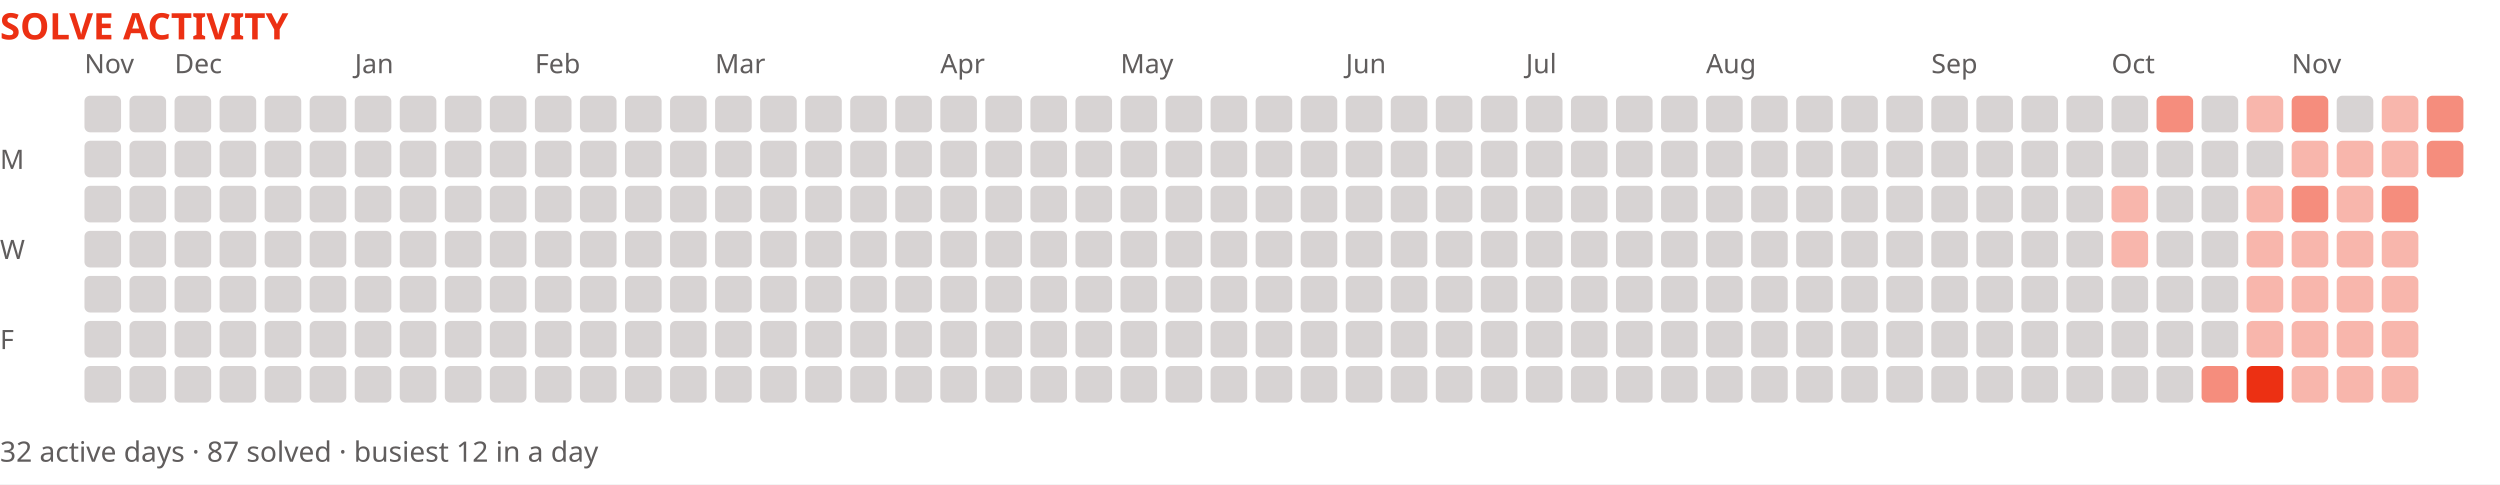
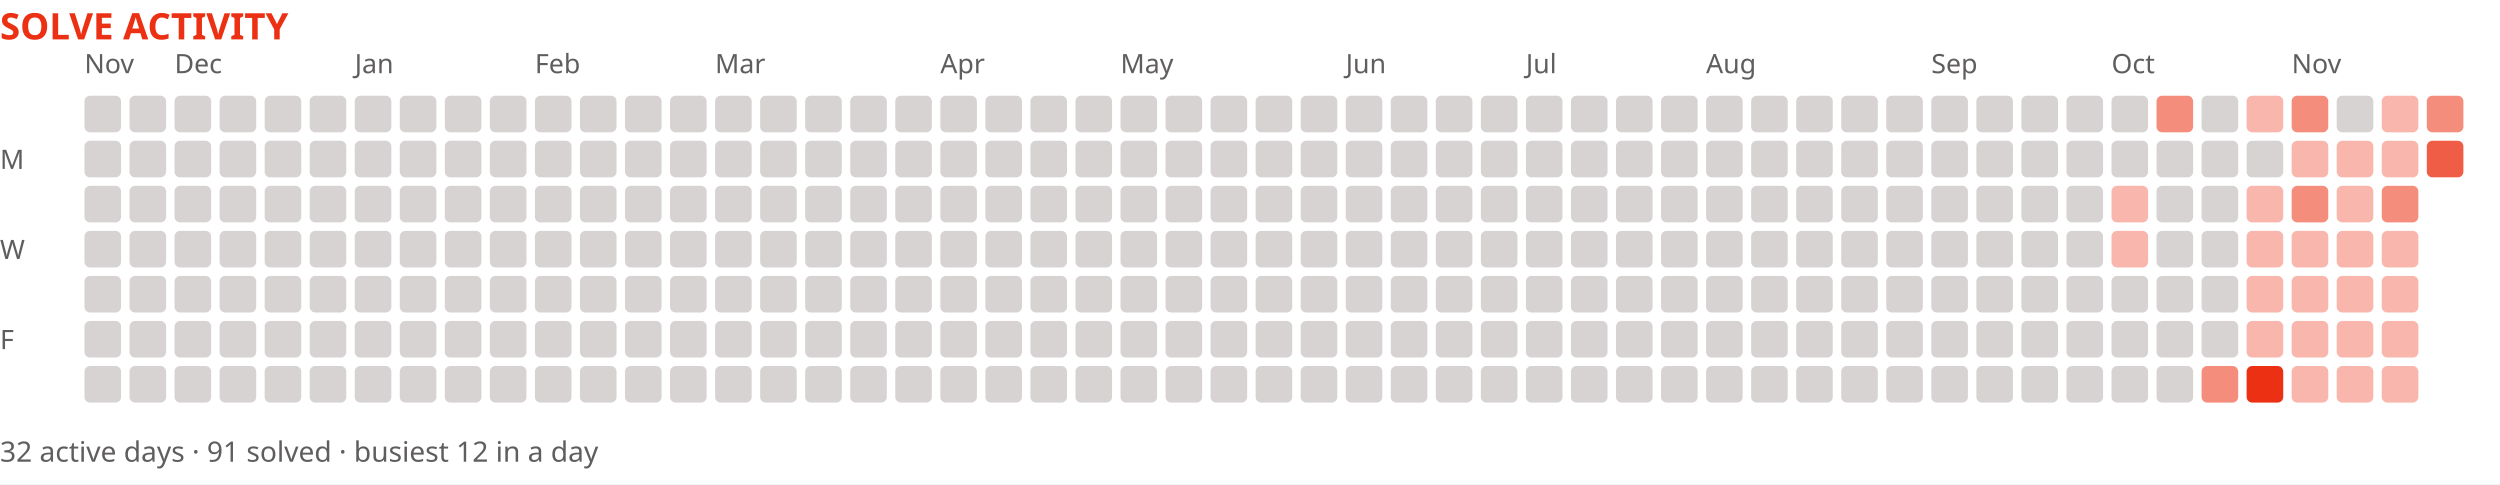
<svg xmlns="http://www.w3.org/2000/svg" width="888" height="172" viewBox="0 0 888 172" role="img" aria-label="Solve activity over the last year">
  <rect width="888" height="172" fill="#ffffff" />
  <text x="0" y="14" font-family="system-ui,sans-serif" font-size="13" font-weight="700" fill="#ec3013">SOLVE ACTIVITY</text>
  <text x="30" y="26" font-family="system-ui,sans-serif" font-size="9.5" fill="#605d5d">Nov</text>
  <text x="62" y="26" font-family="system-ui,sans-serif" font-size="9.5" fill="#605d5d">Dec</text>
  <text x="126" y="26" font-family="system-ui,sans-serif" font-size="9.5" fill="#605d5d">Jan</text>
  <text x="190" y="26" font-family="system-ui,sans-serif" font-size="9.5" fill="#605d5d">Feb</text>
  <text x="254" y="26" font-family="system-ui,sans-serif" font-size="9.5" fill="#605d5d">Mar</text>
  <text x="334" y="26" font-family="system-ui,sans-serif" font-size="9.5" fill="#605d5d">Apr</text>
  <text x="398" y="26" font-family="system-ui,sans-serif" font-size="9.5" fill="#605d5d">May</text>
  <text x="478" y="26" font-family="system-ui,sans-serif" font-size="9.5" fill="#605d5d">Jun</text>
  <text x="542" y="26" font-family="system-ui,sans-serif" font-size="9.5" fill="#605d5d">Jul</text>
  <text x="606" y="26" font-family="system-ui,sans-serif" font-size="9.5" fill="#605d5d">Aug</text>
  <text x="686" y="26" font-family="system-ui,sans-serif" font-size="9.5" fill="#605d5d">Sep</text>
  <text x="750" y="26" font-family="system-ui,sans-serif" font-size="9.5" fill="#605d5d">Oct</text>
  <text x="814" y="26" font-family="system-ui,sans-serif" font-size="9.5" fill="#605d5d">Nov</text>
  <text x="0" y="60" font-family="system-ui,sans-serif" font-size="9.5" fill="#605d5d">M</text>
  <text x="0" y="92" font-family="system-ui,sans-serif" font-size="9.5" fill="#605d5d">W</text>
  <text x="0" y="124" font-family="system-ui,sans-serif" font-size="9.5" fill="#605d5d">F</text>
  <rect x="30" y="34" width="13" height="13" fill="#d7d3d3" rx="2" />
  <rect x="30" y="50" width="13" height="13" fill="#d7d3d3" rx="2" />
  <rect x="30" y="66" width="13" height="13" fill="#d7d3d3" rx="2" />
  <rect x="30" y="82" width="13" height="13" fill="#d7d3d3" rx="2" />
  <rect x="30" y="98" width="13" height="13" fill="#d7d3d3" rx="2" />
  <rect x="30" y="114" width="13" height="13" fill="#d7d3d3" rx="2" />
  <rect x="30" y="130" width="13" height="13" fill="#d7d3d3" rx="2" />
  <rect x="46" y="34" width="13" height="13" fill="#d7d3d3" rx="2" />
  <rect x="46" y="50" width="13" height="13" fill="#d7d3d3" rx="2" />
  <rect x="46" y="66" width="13" height="13" fill="#d7d3d3" rx="2" />
  <rect x="46" y="82" width="13" height="13" fill="#d7d3d3" rx="2" />
  <rect x="46" y="98" width="13" height="13" fill="#d7d3d3" rx="2" />
  <rect x="46" y="114" width="13" height="13" fill="#d7d3d3" rx="2" />
  <rect x="46" y="130" width="13" height="13" fill="#d7d3d3" rx="2" />
  <rect x="62" y="34" width="13" height="13" fill="#d7d3d3" rx="2" />
  <rect x="62" y="50" width="13" height="13" fill="#d7d3d3" rx="2" />
  <rect x="62" y="66" width="13" height="13" fill="#d7d3d3" rx="2" />
  <rect x="62" y="82" width="13" height="13" fill="#d7d3d3" rx="2" />
  <rect x="62" y="98" width="13" height="13" fill="#d7d3d3" rx="2" />
  <rect x="62" y="114" width="13" height="13" fill="#d7d3d3" rx="2" />
  <rect x="62" y="130" width="13" height="13" fill="#d7d3d3" rx="2" />
  <rect x="78" y="34" width="13" height="13" fill="#d7d3d3" rx="2" />
  <rect x="78" y="50" width="13" height="13" fill="#d7d3d3" rx="2" />
  <rect x="78" y="66" width="13" height="13" fill="#d7d3d3" rx="2" />
  <rect x="78" y="82" width="13" height="13" fill="#d7d3d3" rx="2" />
  <rect x="78" y="98" width="13" height="13" fill="#d7d3d3" rx="2" />
  <rect x="78" y="114" width="13" height="13" fill="#d7d3d3" rx="2" />
  <rect x="78" y="130" width="13" height="13" fill="#d7d3d3" rx="2" />
  <rect x="94" y="34" width="13" height="13" fill="#d7d3d3" rx="2" />
  <rect x="94" y="50" width="13" height="13" fill="#d7d3d3" rx="2" />
  <rect x="94" y="66" width="13" height="13" fill="#d7d3d3" rx="2" />
  <rect x="94" y="82" width="13" height="13" fill="#d7d3d3" rx="2" />
  <rect x="94" y="98" width="13" height="13" fill="#d7d3d3" rx="2" />
  <rect x="94" y="114" width="13" height="13" fill="#d7d3d3" rx="2" />
  <rect x="94" y="130" width="13" height="13" fill="#d7d3d3" rx="2" />
  <rect x="110" y="34" width="13" height="13" fill="#d7d3d3" rx="2" />
  <rect x="110" y="50" width="13" height="13" fill="#d7d3d3" rx="2" />
  <rect x="110" y="66" width="13" height="13" fill="#d7d3d3" rx="2" />
  <rect x="110" y="82" width="13" height="13" fill="#d7d3d3" rx="2" />
  <rect x="110" y="98" width="13" height="13" fill="#d7d3d3" rx="2" />
  <rect x="110" y="114" width="13" height="13" fill="#d7d3d3" rx="2" />
  <rect x="110" y="130" width="13" height="13" fill="#d7d3d3" rx="2" />
  <rect x="126" y="34" width="13" height="13" fill="#d7d3d3" rx="2" />
  <rect x="126" y="50" width="13" height="13" fill="#d7d3d3" rx="2" />
  <rect x="126" y="66" width="13" height="13" fill="#d7d3d3" rx="2" />
  <rect x="126" y="82" width="13" height="13" fill="#d7d3d3" rx="2" />
  <rect x="126" y="98" width="13" height="13" fill="#d7d3d3" rx="2" />
  <rect x="126" y="114" width="13" height="13" fill="#d7d3d3" rx="2" />
  <rect x="126" y="130" width="13" height="13" fill="#d7d3d3" rx="2" />
  <rect x="142" y="34" width="13" height="13" fill="#d7d3d3" rx="2" />
  <rect x="142" y="50" width="13" height="13" fill="#d7d3d3" rx="2" />
  <rect x="142" y="66" width="13" height="13" fill="#d7d3d3" rx="2" />
  <rect x="142" y="82" width="13" height="13" fill="#d7d3d3" rx="2" />
  <rect x="142" y="98" width="13" height="13" fill="#d7d3d3" rx="2" />
  <rect x="142" y="114" width="13" height="13" fill="#d7d3d3" rx="2" />
  <rect x="142" y="130" width="13" height="13" fill="#d7d3d3" rx="2" />
  <rect x="158" y="34" width="13" height="13" fill="#d7d3d3" rx="2" />
  <rect x="158" y="50" width="13" height="13" fill="#d7d3d3" rx="2" />
  <rect x="158" y="66" width="13" height="13" fill="#d7d3d3" rx="2" />
  <rect x="158" y="82" width="13" height="13" fill="#d7d3d3" rx="2" />
  <rect x="158" y="98" width="13" height="13" fill="#d7d3d3" rx="2" />
  <rect x="158" y="114" width="13" height="13" fill="#d7d3d3" rx="2" />
  <rect x="158" y="130" width="13" height="13" fill="#d7d3d3" rx="2" />
  <rect x="174" y="34" width="13" height="13" fill="#d7d3d3" rx="2" />
  <rect x="174" y="50" width="13" height="13" fill="#d7d3d3" rx="2" />
  <rect x="174" y="66" width="13" height="13" fill="#d7d3d3" rx="2" />
  <rect x="174" y="82" width="13" height="13" fill="#d7d3d3" rx="2" />
  <rect x="174" y="98" width="13" height="13" fill="#d7d3d3" rx="2" />
  <rect x="174" y="114" width="13" height="13" fill="#d7d3d3" rx="2" />
  <rect x="174" y="130" width="13" height="13" fill="#d7d3d3" rx="2" />
  <rect x="190" y="34" width="13" height="13" fill="#d7d3d3" rx="2" />
  <rect x="190" y="50" width="13" height="13" fill="#d7d3d3" rx="2" />
  <rect x="190" y="66" width="13" height="13" fill="#d7d3d3" rx="2" />
  <rect x="190" y="82" width="13" height="13" fill="#d7d3d3" rx="2" />
  <rect x="190" y="98" width="13" height="13" fill="#d7d3d3" rx="2" />
  <rect x="190" y="114" width="13" height="13" fill="#d7d3d3" rx="2" />
  <rect x="190" y="130" width="13" height="13" fill="#d7d3d3" rx="2" />
  <rect x="206" y="34" width="13" height="13" fill="#d7d3d3" rx="2" />
  <rect x="206" y="50" width="13" height="13" fill="#d7d3d3" rx="2" />
  <rect x="206" y="66" width="13" height="13" fill="#d7d3d3" rx="2" />
  <rect x="206" y="82" width="13" height="13" fill="#d7d3d3" rx="2" />
  <rect x="206" y="98" width="13" height="13" fill="#d7d3d3" rx="2" />
  <rect x="206" y="114" width="13" height="13" fill="#d7d3d3" rx="2" />
  <rect x="206" y="130" width="13" height="13" fill="#d7d3d3" rx="2" />
  <rect x="222" y="34" width="13" height="13" fill="#d7d3d3" rx="2" />
  <rect x="222" y="50" width="13" height="13" fill="#d7d3d3" rx="2" />
  <rect x="222" y="66" width="13" height="13" fill="#d7d3d3" rx="2" />
  <rect x="222" y="82" width="13" height="13" fill="#d7d3d3" rx="2" />
  <rect x="222" y="98" width="13" height="13" fill="#d7d3d3" rx="2" />
  <rect x="222" y="114" width="13" height="13" fill="#d7d3d3" rx="2" />
  <rect x="222" y="130" width="13" height="13" fill="#d7d3d3" rx="2" />
  <rect x="238" y="34" width="13" height="13" fill="#d7d3d3" rx="2" />
  <rect x="238" y="50" width="13" height="13" fill="#d7d3d3" rx="2" />
  <rect x="238" y="66" width="13" height="13" fill="#d7d3d3" rx="2" />
  <rect x="238" y="82" width="13" height="13" fill="#d7d3d3" rx="2" />
  <rect x="238" y="98" width="13" height="13" fill="#d7d3d3" rx="2" />
  <rect x="238" y="114" width="13" height="13" fill="#d7d3d3" rx="2" />
  <rect x="238" y="130" width="13" height="13" fill="#d7d3d3" rx="2" />
  <rect x="254" y="34" width="13" height="13" fill="#d7d3d3" rx="2" />
  <rect x="254" y="50" width="13" height="13" fill="#d7d3d3" rx="2" />
  <rect x="254" y="66" width="13" height="13" fill="#d7d3d3" rx="2" />
  <rect x="254" y="82" width="13" height="13" fill="#d7d3d3" rx="2" />
  <rect x="254" y="98" width="13" height="13" fill="#d7d3d3" rx="2" />
  <rect x="254" y="114" width="13" height="13" fill="#d7d3d3" rx="2" />
  <rect x="254" y="130" width="13" height="13" fill="#d7d3d3" rx="2" />
  <rect x="270" y="34" width="13" height="13" fill="#d7d3d3" rx="2" />
  <rect x="270" y="50" width="13" height="13" fill="#d7d3d3" rx="2" />
  <rect x="270" y="66" width="13" height="13" fill="#d7d3d3" rx="2" />
  <rect x="270" y="82" width="13" height="13" fill="#d7d3d3" rx="2" />
  <rect x="270" y="98" width="13" height="13" fill="#d7d3d3" rx="2" />
  <rect x="270" y="114" width="13" height="13" fill="#d7d3d3" rx="2" />
  <rect x="270" y="130" width="13" height="13" fill="#d7d3d3" rx="2" />
  <rect x="286" y="34" width="13" height="13" fill="#d7d3d3" rx="2" />
  <rect x="286" y="50" width="13" height="13" fill="#d7d3d3" rx="2" />
  <rect x="286" y="66" width="13" height="13" fill="#d7d3d3" rx="2" />
  <rect x="286" y="82" width="13" height="13" fill="#d7d3d3" rx="2" />
  <rect x="286" y="98" width="13" height="13" fill="#d7d3d3" rx="2" />
  <rect x="286" y="114" width="13" height="13" fill="#d7d3d3" rx="2" />
  <rect x="286" y="130" width="13" height="13" fill="#d7d3d3" rx="2" />
  <rect x="302" y="34" width="13" height="13" fill="#d7d3d3" rx="2" />
  <rect x="302" y="50" width="13" height="13" fill="#d7d3d3" rx="2" />
  <rect x="302" y="66" width="13" height="13" fill="#d7d3d3" rx="2" />
  <rect x="302" y="82" width="13" height="13" fill="#d7d3d3" rx="2" />
  <rect x="302" y="98" width="13" height="13" fill="#d7d3d3" rx="2" />
  <rect x="302" y="114" width="13" height="13" fill="#d7d3d3" rx="2" />
  <rect x="302" y="130" width="13" height="13" fill="#d7d3d3" rx="2" />
  <rect x="318" y="34" width="13" height="13" fill="#d7d3d3" rx="2" />
  <rect x="318" y="50" width="13" height="13" fill="#d7d3d3" rx="2" />
  <rect x="318" y="66" width="13" height="13" fill="#d7d3d3" rx="2" />
  <rect x="318" y="82" width="13" height="13" fill="#d7d3d3" rx="2" />
  <rect x="318" y="98" width="13" height="13" fill="#d7d3d3" rx="2" />
  <rect x="318" y="114" width="13" height="13" fill="#d7d3d3" rx="2" />
  <rect x="318" y="130" width="13" height="13" fill="#d7d3d3" rx="2" />
  <rect x="334" y="34" width="13" height="13" fill="#d7d3d3" rx="2" />
  <rect x="334" y="50" width="13" height="13" fill="#d7d3d3" rx="2" />
  <rect x="334" y="66" width="13" height="13" fill="#d7d3d3" rx="2" />
  <rect x="334" y="82" width="13" height="13" fill="#d7d3d3" rx="2" />
  <rect x="334" y="98" width="13" height="13" fill="#d7d3d3" rx="2" />
  <rect x="334" y="114" width="13" height="13" fill="#d7d3d3" rx="2" />
  <rect x="334" y="130" width="13" height="13" fill="#d7d3d3" rx="2" />
  <rect x="350" y="34" width="13" height="13" fill="#d7d3d3" rx="2" />
  <rect x="350" y="50" width="13" height="13" fill="#d7d3d3" rx="2" />
  <rect x="350" y="66" width="13" height="13" fill="#d7d3d3" rx="2" />
  <rect x="350" y="82" width="13" height="13" fill="#d7d3d3" rx="2" />
  <rect x="350" y="98" width="13" height="13" fill="#d7d3d3" rx="2" />
  <rect x="350" y="114" width="13" height="13" fill="#d7d3d3" rx="2" />
  <rect x="350" y="130" width="13" height="13" fill="#d7d3d3" rx="2" />
  <rect x="366" y="34" width="13" height="13" fill="#d7d3d3" rx="2" />
  <rect x="366" y="50" width="13" height="13" fill="#d7d3d3" rx="2" />
  <rect x="366" y="66" width="13" height="13" fill="#d7d3d3" rx="2" />
  <rect x="366" y="82" width="13" height="13" fill="#d7d3d3" rx="2" />
  <rect x="366" y="98" width="13" height="13" fill="#d7d3d3" rx="2" />
  <rect x="366" y="114" width="13" height="13" fill="#d7d3d3" rx="2" />
  <rect x="366" y="130" width="13" height="13" fill="#d7d3d3" rx="2" />
  <rect x="382" y="34" width="13" height="13" fill="#d7d3d3" rx="2" />
  <rect x="382" y="50" width="13" height="13" fill="#d7d3d3" rx="2" />
  <rect x="382" y="66" width="13" height="13" fill="#d7d3d3" rx="2" />
  <rect x="382" y="82" width="13" height="13" fill="#d7d3d3" rx="2" />
  <rect x="382" y="98" width="13" height="13" fill="#d7d3d3" rx="2" />
  <rect x="382" y="114" width="13" height="13" fill="#d7d3d3" rx="2" />
  <rect x="382" y="130" width="13" height="13" fill="#d7d3d3" rx="2" />
  <rect x="398" y="34" width="13" height="13" fill="#d7d3d3" rx="2" />
  <rect x="398" y="50" width="13" height="13" fill="#d7d3d3" rx="2" />
  <rect x="398" y="66" width="13" height="13" fill="#d7d3d3" rx="2" />
  <rect x="398" y="82" width="13" height="13" fill="#d7d3d3" rx="2" />
  <rect x="398" y="98" width="13" height="13" fill="#d7d3d3" rx="2" />
  <rect x="398" y="114" width="13" height="13" fill="#d7d3d3" rx="2" />
  <rect x="398" y="130" width="13" height="13" fill="#d7d3d3" rx="2" />
  <rect x="414" y="34" width="13" height="13" fill="#d7d3d3" rx="2" />
  <rect x="414" y="50" width="13" height="13" fill="#d7d3d3" rx="2" />
  <rect x="414" y="66" width="13" height="13" fill="#d7d3d3" rx="2" />
  <rect x="414" y="82" width="13" height="13" fill="#d7d3d3" rx="2" />
  <rect x="414" y="98" width="13" height="13" fill="#d7d3d3" rx="2" />
  <rect x="414" y="114" width="13" height="13" fill="#d7d3d3" rx="2" />
  <rect x="414" y="130" width="13" height="13" fill="#d7d3d3" rx="2" />
  <rect x="430" y="34" width="13" height="13" fill="#d7d3d3" rx="2" />
  <rect x="430" y="50" width="13" height="13" fill="#d7d3d3" rx="2" />
  <rect x="430" y="66" width="13" height="13" fill="#d7d3d3" rx="2" />
  <rect x="430" y="82" width="13" height="13" fill="#d7d3d3" rx="2" />
  <rect x="430" y="98" width="13" height="13" fill="#d7d3d3" rx="2" />
  <rect x="430" y="114" width="13" height="13" fill="#d7d3d3" rx="2" />
  <rect x="430" y="130" width="13" height="13" fill="#d7d3d3" rx="2" />
  <rect x="446" y="34" width="13" height="13" fill="#d7d3d3" rx="2" />
  <rect x="446" y="50" width="13" height="13" fill="#d7d3d3" rx="2" />
  <rect x="446" y="66" width="13" height="13" fill="#d7d3d3" rx="2" />
  <rect x="446" y="82" width="13" height="13" fill="#d7d3d3" rx="2" />
  <rect x="446" y="98" width="13" height="13" fill="#d7d3d3" rx="2" />
  <rect x="446" y="114" width="13" height="13" fill="#d7d3d3" rx="2" />
  <rect x="446" y="130" width="13" height="13" fill="#d7d3d3" rx="2" />
  <rect x="462" y="34" width="13" height="13" fill="#d7d3d3" rx="2" />
  <rect x="462" y="50" width="13" height="13" fill="#d7d3d3" rx="2" />
  <rect x="462" y="66" width="13" height="13" fill="#d7d3d3" rx="2" />
  <rect x="462" y="82" width="13" height="13" fill="#d7d3d3" rx="2" />
  <rect x="462" y="98" width="13" height="13" fill="#d7d3d3" rx="2" />
  <rect x="462" y="114" width="13" height="13" fill="#d7d3d3" rx="2" />
  <rect x="462" y="130" width="13" height="13" fill="#d7d3d3" rx="2" />
  <rect x="478" y="34" width="13" height="13" fill="#d7d3d3" rx="2" />
  <rect x="478" y="50" width="13" height="13" fill="#d7d3d3" rx="2" />
  <rect x="478" y="66" width="13" height="13" fill="#d7d3d3" rx="2" />
  <rect x="478" y="82" width="13" height="13" fill="#d7d3d3" rx="2" />
  <rect x="478" y="98" width="13" height="13" fill="#d7d3d3" rx="2" />
  <rect x="478" y="114" width="13" height="13" fill="#d7d3d3" rx="2" />
  <rect x="478" y="130" width="13" height="13" fill="#d7d3d3" rx="2" />
  <rect x="494" y="34" width="13" height="13" fill="#d7d3d3" rx="2" />
  <rect x="494" y="50" width="13" height="13" fill="#d7d3d3" rx="2" />
  <rect x="494" y="66" width="13" height="13" fill="#d7d3d3" rx="2" />
  <rect x="494" y="82" width="13" height="13" fill="#d7d3d3" rx="2" />
  <rect x="494" y="98" width="13" height="13" fill="#d7d3d3" rx="2" />
  <rect x="494" y="114" width="13" height="13" fill="#d7d3d3" rx="2" />
  <rect x="494" y="130" width="13" height="13" fill="#d7d3d3" rx="2" />
  <rect x="510" y="34" width="13" height="13" fill="#d7d3d3" rx="2" />
  <rect x="510" y="50" width="13" height="13" fill="#d7d3d3" rx="2" />
  <rect x="510" y="66" width="13" height="13" fill="#d7d3d3" rx="2" />
  <rect x="510" y="82" width="13" height="13" fill="#d7d3d3" rx="2" />
  <rect x="510" y="98" width="13" height="13" fill="#d7d3d3" rx="2" />
  <rect x="510" y="114" width="13" height="13" fill="#d7d3d3" rx="2" />
  <rect x="510" y="130" width="13" height="13" fill="#d7d3d3" rx="2" />
  <rect x="526" y="34" width="13" height="13" fill="#d7d3d3" rx="2" />
  <rect x="526" y="50" width="13" height="13" fill="#d7d3d3" rx="2" />
  <rect x="526" y="66" width="13" height="13" fill="#d7d3d3" rx="2" />
  <rect x="526" y="82" width="13" height="13" fill="#d7d3d3" rx="2" />
  <rect x="526" y="98" width="13" height="13" fill="#d7d3d3" rx="2" />
  <rect x="526" y="114" width="13" height="13" fill="#d7d3d3" rx="2" />
  <rect x="526" y="130" width="13" height="13" fill="#d7d3d3" rx="2" />
  <rect x="542" y="34" width="13" height="13" fill="#d7d3d3" rx="2" />
  <rect x="542" y="50" width="13" height="13" fill="#d7d3d3" rx="2" />
  <rect x="542" y="66" width="13" height="13" fill="#d7d3d3" rx="2" />
  <rect x="542" y="82" width="13" height="13" fill="#d7d3d3" rx="2" />
  <rect x="542" y="98" width="13" height="13" fill="#d7d3d3" rx="2" />
  <rect x="542" y="114" width="13" height="13" fill="#d7d3d3" rx="2" />
  <rect x="542" y="130" width="13" height="13" fill="#d7d3d3" rx="2" />
  <rect x="558" y="34" width="13" height="13" fill="#d7d3d3" rx="2" />
  <rect x="558" y="50" width="13" height="13" fill="#d7d3d3" rx="2" />
  <rect x="558" y="66" width="13" height="13" fill="#d7d3d3" rx="2" />
  <rect x="558" y="82" width="13" height="13" fill="#d7d3d3" rx="2" />
  <rect x="558" y="98" width="13" height="13" fill="#d7d3d3" rx="2" />
  <rect x="558" y="114" width="13" height="13" fill="#d7d3d3" rx="2" />
  <rect x="558" y="130" width="13" height="13" fill="#d7d3d3" rx="2" />
  <rect x="574" y="34" width="13" height="13" fill="#d7d3d3" rx="2" />
  <rect x="574" y="50" width="13" height="13" fill="#d7d3d3" rx="2" />
  <rect x="574" y="66" width="13" height="13" fill="#d7d3d3" rx="2" />
  <rect x="574" y="82" width="13" height="13" fill="#d7d3d3" rx="2" />
  <rect x="574" y="98" width="13" height="13" fill="#d7d3d3" rx="2" />
  <rect x="574" y="114" width="13" height="13" fill="#d7d3d3" rx="2" />
  <rect x="574" y="130" width="13" height="13" fill="#d7d3d3" rx="2" />
  <rect x="590" y="34" width="13" height="13" fill="#d7d3d3" rx="2" />
  <rect x="590" y="50" width="13" height="13" fill="#d7d3d3" rx="2" />
  <rect x="590" y="66" width="13" height="13" fill="#d7d3d3" rx="2" />
  <rect x="590" y="82" width="13" height="13" fill="#d7d3d3" rx="2" />
  <rect x="590" y="98" width="13" height="13" fill="#d7d3d3" rx="2" />
  <rect x="590" y="114" width="13" height="13" fill="#d7d3d3" rx="2" />
  <rect x="590" y="130" width="13" height="13" fill="#d7d3d3" rx="2" />
  <rect x="606" y="34" width="13" height="13" fill="#d7d3d3" rx="2" />
  <rect x="606" y="50" width="13" height="13" fill="#d7d3d3" rx="2" />
  <rect x="606" y="66" width="13" height="13" fill="#d7d3d3" rx="2" />
  <rect x="606" y="82" width="13" height="13" fill="#d7d3d3" rx="2" />
  <rect x="606" y="98" width="13" height="13" fill="#d7d3d3" rx="2" />
  <rect x="606" y="114" width="13" height="13" fill="#d7d3d3" rx="2" />
  <rect x="606" y="130" width="13" height="13" fill="#d7d3d3" rx="2" />
  <rect x="622" y="34" width="13" height="13" fill="#d7d3d3" rx="2" />
  <rect x="622" y="50" width="13" height="13" fill="#d7d3d3" rx="2" />
  <rect x="622" y="66" width="13" height="13" fill="#d7d3d3" rx="2" />
  <rect x="622" y="82" width="13" height="13" fill="#d7d3d3" rx="2" />
  <rect x="622" y="98" width="13" height="13" fill="#d7d3d3" rx="2" />
  <rect x="622" y="114" width="13" height="13" fill="#d7d3d3" rx="2" />
  <rect x="622" y="130" width="13" height="13" fill="#d7d3d3" rx="2" />
  <rect x="638" y="34" width="13" height="13" fill="#d7d3d3" rx="2" />
  <rect x="638" y="50" width="13" height="13" fill="#d7d3d3" rx="2" />
  <rect x="638" y="66" width="13" height="13" fill="#d7d3d3" rx="2" />
  <rect x="638" y="82" width="13" height="13" fill="#d7d3d3" rx="2" />
  <rect x="638" y="98" width="13" height="13" fill="#d7d3d3" rx="2" />
  <rect x="638" y="114" width="13" height="13" fill="#d7d3d3" rx="2" />
  <rect x="638" y="130" width="13" height="13" fill="#d7d3d3" rx="2" />
  <rect x="654" y="34" width="13" height="13" fill="#d7d3d3" rx="2" />
  <rect x="654" y="50" width="13" height="13" fill="#d7d3d3" rx="2" />
  <rect x="654" y="66" width="13" height="13" fill="#d7d3d3" rx="2" />
  <rect x="654" y="82" width="13" height="13" fill="#d7d3d3" rx="2" />
  <rect x="654" y="98" width="13" height="13" fill="#d7d3d3" rx="2" />
  <rect x="654" y="114" width="13" height="13" fill="#d7d3d3" rx="2" />
  <rect x="654" y="130" width="13" height="13" fill="#d7d3d3" rx="2" />
  <rect x="670" y="34" width="13" height="13" fill="#d7d3d3" rx="2" />
  <rect x="670" y="50" width="13" height="13" fill="#d7d3d3" rx="2" />
  <rect x="670" y="66" width="13" height="13" fill="#d7d3d3" rx="2" />
  <rect x="670" y="82" width="13" height="13" fill="#d7d3d3" rx="2" />
  <rect x="670" y="98" width="13" height="13" fill="#d7d3d3" rx="2" />
  <rect x="670" y="114" width="13" height="13" fill="#d7d3d3" rx="2" />
  <rect x="670" y="130" width="13" height="13" fill="#d7d3d3" rx="2" />
  <rect x="686" y="34" width="13" height="13" fill="#d7d3d3" rx="2" />
  <rect x="686" y="50" width="13" height="13" fill="#d7d3d3" rx="2" />
  <rect x="686" y="66" width="13" height="13" fill="#d7d3d3" rx="2" />
  <rect x="686" y="82" width="13" height="13" fill="#d7d3d3" rx="2" />
  <rect x="686" y="98" width="13" height="13" fill="#d7d3d3" rx="2" />
  <rect x="686" y="114" width="13" height="13" fill="#d7d3d3" rx="2" />
  <rect x="686" y="130" width="13" height="13" fill="#d7d3d3" rx="2" />
  <rect x="702" y="34" width="13" height="13" fill="#d7d3d3" rx="2" />
  <rect x="702" y="50" width="13" height="13" fill="#d7d3d3" rx="2" />
  <rect x="702" y="66" width="13" height="13" fill="#d7d3d3" rx="2" />
  <rect x="702" y="82" width="13" height="13" fill="#d7d3d3" rx="2" />
  <rect x="702" y="98" width="13" height="13" fill="#d7d3d3" rx="2" />
  <rect x="702" y="114" width="13" height="13" fill="#d7d3d3" rx="2" />
  <rect x="702" y="130" width="13" height="13" fill="#d7d3d3" rx="2" />
  <rect x="718" y="34" width="13" height="13" fill="#d7d3d3" rx="2" />
  <rect x="718" y="50" width="13" height="13" fill="#d7d3d3" rx="2" />
  <rect x="718" y="66" width="13" height="13" fill="#d7d3d3" rx="2" />
  <rect x="718" y="82" width="13" height="13" fill="#d7d3d3" rx="2" />
  <rect x="718" y="98" width="13" height="13" fill="#d7d3d3" rx="2" />
  <rect x="718" y="114" width="13" height="13" fill="#d7d3d3" rx="2" />
  <rect x="718" y="130" width="13" height="13" fill="#d7d3d3" rx="2" />
  <rect x="734" y="34" width="13" height="13" fill="#d7d3d3" rx="2" />
  <rect x="734" y="50" width="13" height="13" fill="#d7d3d3" rx="2" />
  <rect x="734" y="66" width="13" height="13" fill="#d7d3d3" rx="2" />
  <rect x="734" y="82" width="13" height="13" fill="#d7d3d3" rx="2" />
  <rect x="734" y="98" width="13" height="13" fill="#d7d3d3" rx="2" />
  <rect x="734" y="114" width="13" height="13" fill="#d7d3d3" rx="2" />
  <rect x="734" y="130" width="13" height="13" fill="#d7d3d3" rx="2" />
  <rect x="750" y="34" width="13" height="13" fill="#d7d3d3" rx="2" />
  <rect x="750" y="50" width="13" height="13" fill="#d7d3d3" rx="2" />
  <rect x="750" y="66" width="13" height="13" fill="#ec301359" rx="2" />
  <rect x="750" y="82" width="13" height="13" fill="#ec301359" rx="2" />
  <rect x="750" y="98" width="13" height="13" fill="#d7d3d3" rx="2" />
  <rect x="750" y="114" width="13" height="13" fill="#d7d3d3" rx="2" />
  <rect x="750" y="130" width="13" height="13" fill="#d7d3d3" rx="2" />
  <rect x="766" y="34" width="13" height="13" fill="#ec30138c" rx="2" />
  <rect x="766" y="50" width="13" height="13" fill="#d7d3d3" rx="2" />
  <rect x="766" y="66" width="13" height="13" fill="#d7d3d3" rx="2" />
  <rect x="766" y="82" width="13" height="13" fill="#d7d3d3" rx="2" />
  <rect x="766" y="98" width="13" height="13" fill="#d7d3d3" rx="2" />
  <rect x="766" y="114" width="13" height="13" fill="#d7d3d3" rx="2" />
  <rect x="766" y="130" width="13" height="13" fill="#d7d3d3" rx="2" />
  <rect x="782" y="34" width="13" height="13" fill="#d7d3d3" rx="2" />
  <rect x="782" y="50" width="13" height="13" fill="#d7d3d3" rx="2" />
  <rect x="782" y="66" width="13" height="13" fill="#d7d3d3" rx="2" />
  <rect x="782" y="82" width="13" height="13" fill="#d7d3d3" rx="2" />
  <rect x="782" y="98" width="13" height="13" fill="#d7d3d3" rx="2" />
  <rect x="782" y="114" width="13" height="13" fill="#d7d3d3" rx="2" />
  <rect x="782" y="130" width="13" height="13" fill="#ec30138c" rx="2" />
  <rect x="798" y="34" width="13" height="13" fill="#ec301359" rx="2" />
  <rect x="798" y="50" width="13" height="13" fill="#d7d3d3" rx="2" />
  <rect x="798" y="66" width="13" height="13" fill="#ec301359" rx="2" />
  <rect x="798" y="82" width="13" height="13" fill="#ec301359" rx="2" />
  <rect x="798" y="98" width="13" height="13" fill="#ec301359" rx="2" />
  <rect x="798" y="114" width="13" height="13" fill="#ec301359" rx="2" />
  <rect x="798" y="130" width="13" height="13" fill="#ec3013" rx="2" />
  <rect x="814" y="34" width="13" height="13" fill="#ec30138c" rx="2" />
  <rect x="814" y="50" width="13" height="13" fill="#ec301359" rx="2" />
  <rect x="814" y="66" width="13" height="13" fill="#ec30138c" rx="2" />
  <rect x="814" y="82" width="13" height="13" fill="#ec301359" rx="2" />
  <rect x="814" y="98" width="13" height="13" fill="#ec301359" rx="2" />
  <rect x="814" y="114" width="13" height="13" fill="#ec301359" rx="2" />
  <rect x="814" y="130" width="13" height="13" fill="#ec301359" rx="2" />
  <rect x="830" y="34" width="13" height="13" fill="#d7d3d3" rx="2" />
  <rect x="830" y="50" width="13" height="13" fill="#ec301359" rx="2" />
  <rect x="830" y="66" width="13" height="13" fill="#ec301359" rx="2" />
  <rect x="830" y="82" width="13" height="13" fill="#ec301359" rx="2" />
  <rect x="830" y="98" width="13" height="13" fill="#ec301359" rx="2" />
  <rect x="830" y="114" width="13" height="13" fill="#ec301359" rx="2" />
  <rect x="830" y="130" width="13" height="13" fill="#ec301359" rx="2" />
  <rect x="846" y="34" width="13" height="13" fill="#ec301359" rx="2" />
  <rect x="846" y="50" width="13" height="13" fill="#ec301359" rx="2" />
  <rect x="846" y="66" width="13" height="13" fill="#ec30138c" rx="2" />
  <rect x="846" y="82" width="13" height="13" fill="#ec301359" rx="2" />
  <rect x="846" y="98" width="13" height="13" fill="#ec301359" rx="2" />
  <rect x="846" y="114" width="13" height="13" fill="#ec301359" rx="2" />
  <rect x="846" y="130" width="13" height="13" fill="#ec301359" rx="2" />
  <rect x="862" y="34" width="13" height="13" fill="#ec30138c" rx="2" />
-   <rect x="862" y="50" width="13" height="13" fill="#ec30138c" rx="2" />
-   <text x="0" y="164" font-family="system-ui,sans-serif" font-size="10" fill="#605d5d">32 active days · 87 solved · busiest 12 in a day</text>
+   <rect x="862" y="50" width="13" height="13" fill="#ec3013c7" rx="2" />
+   <text x="0" y="164" font-family="system-ui,sans-serif" font-size="10" fill="#605d5d">32 active days · 91 solved · busiest 12 in a day</text>
</svg>
